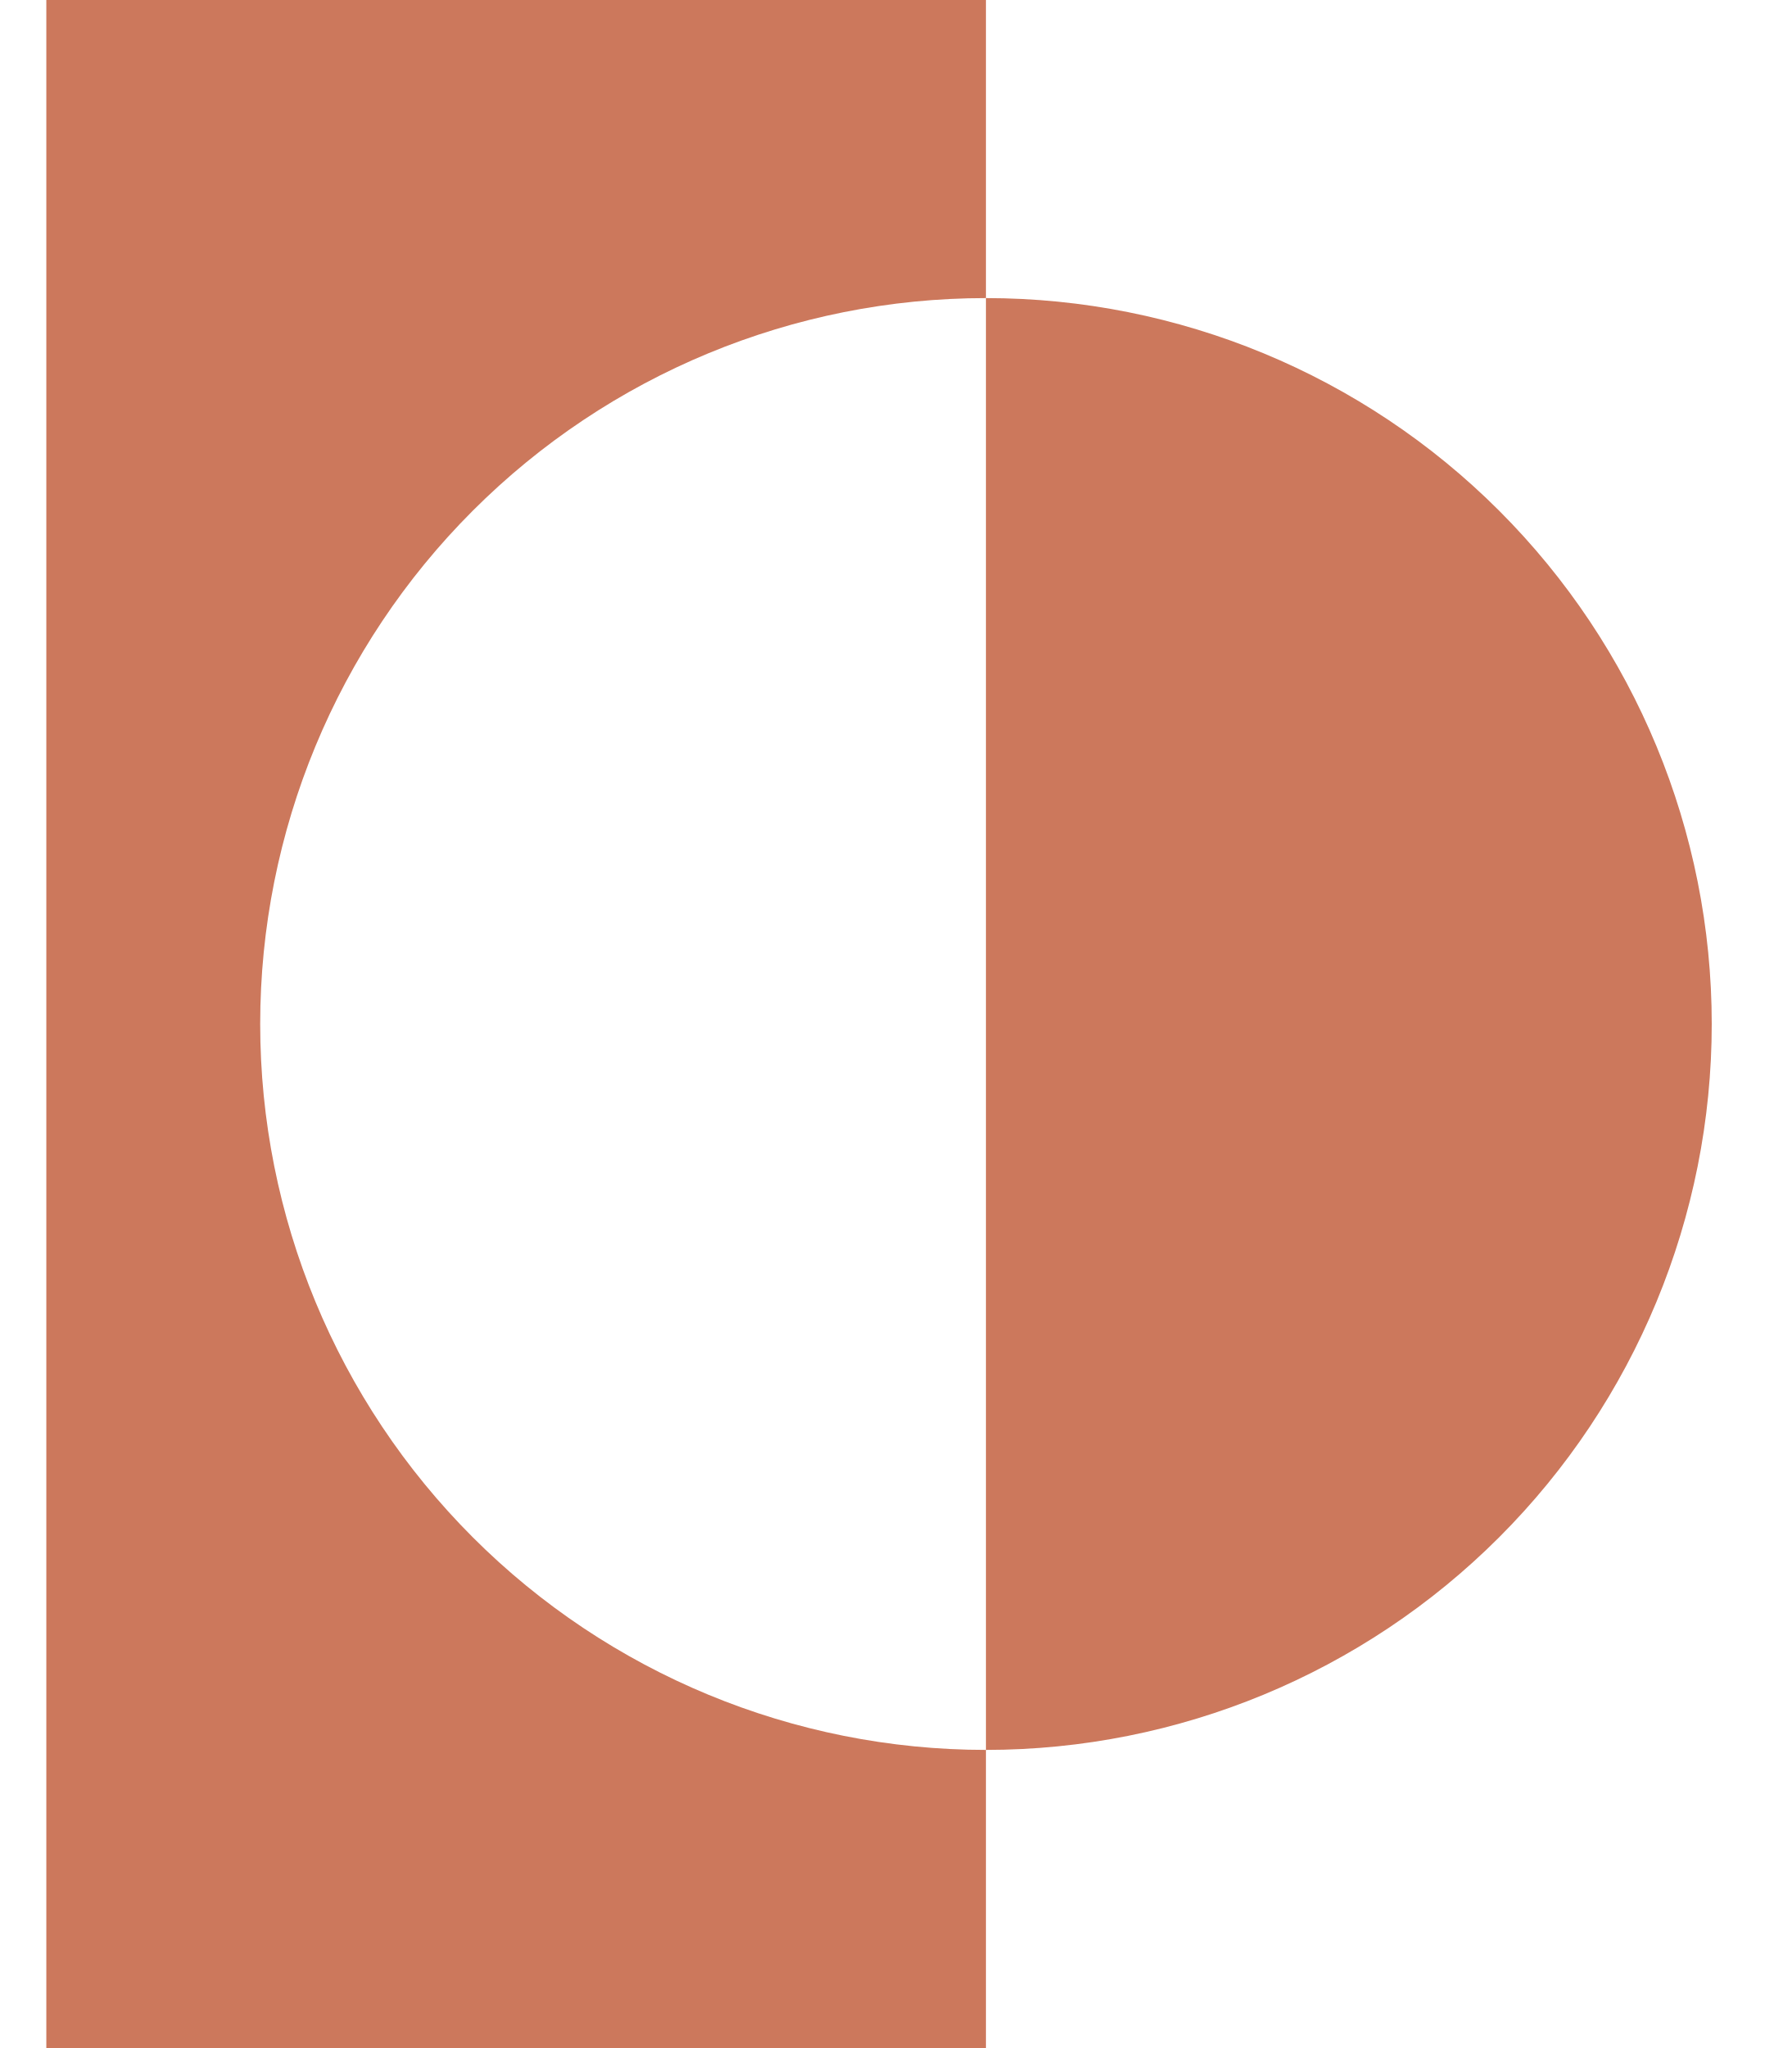
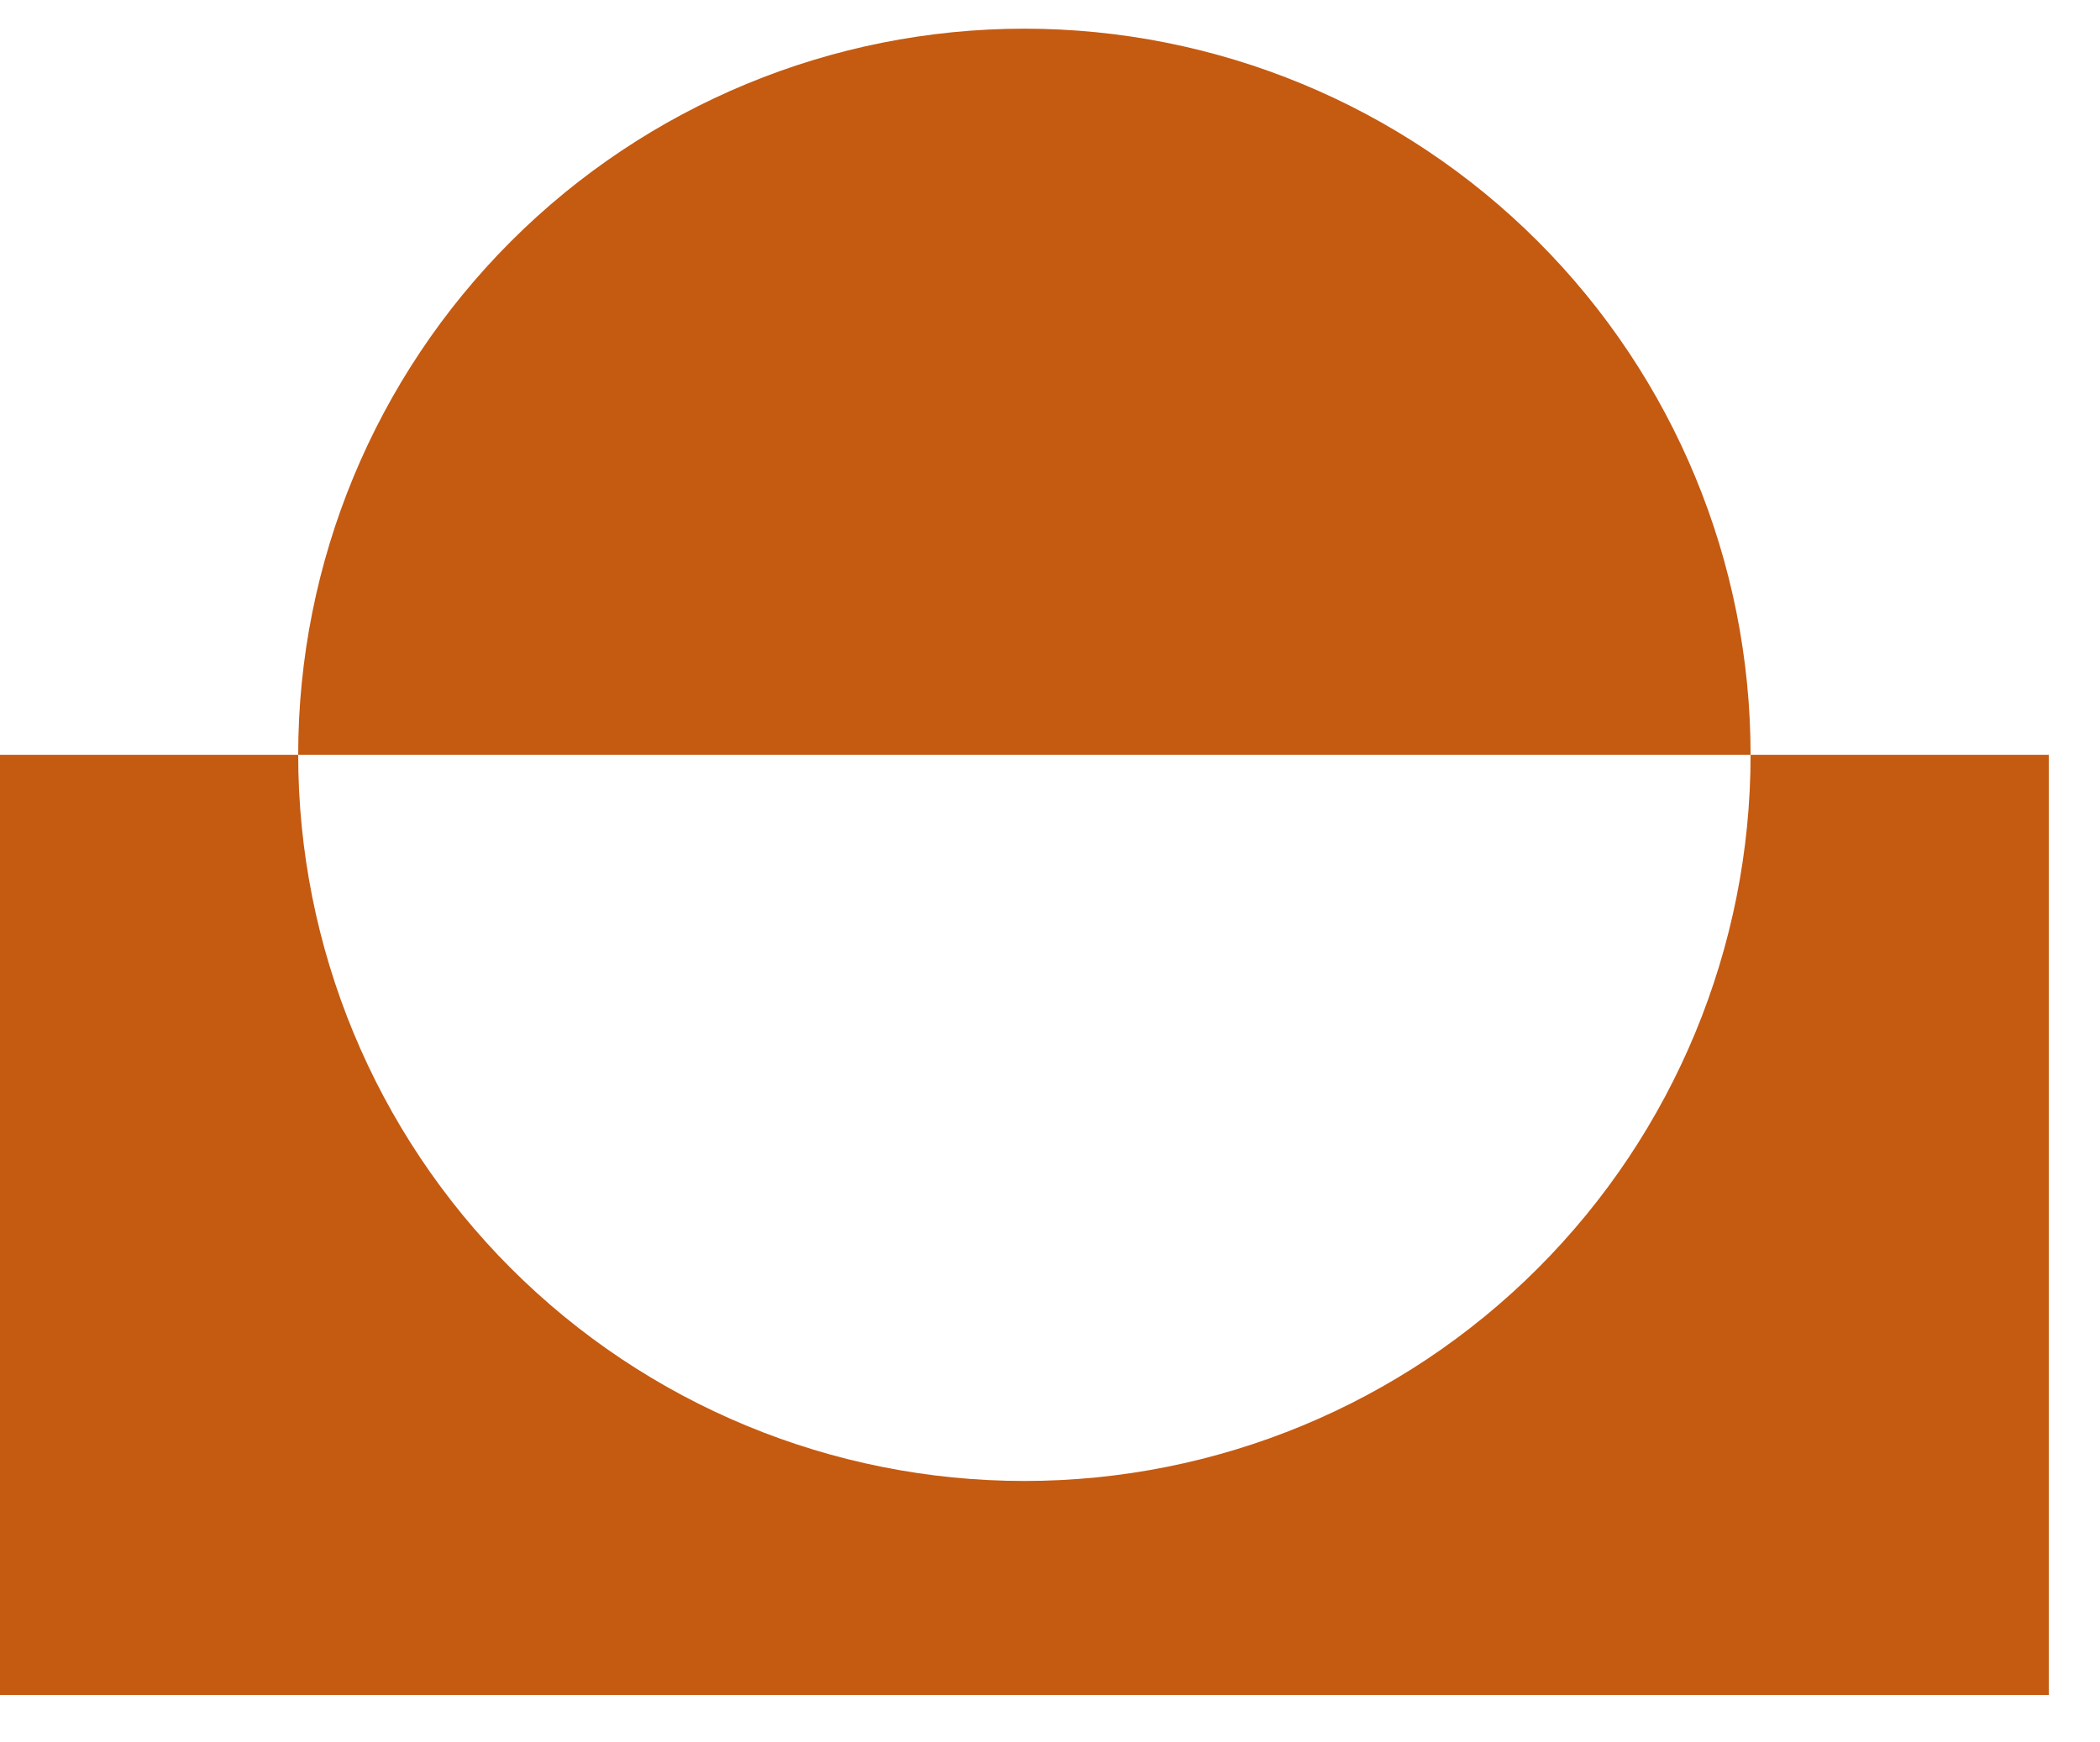
- <svg xmlns="http://www.w3.org/2000/svg" data-logo="logo" viewBox="0 0 35 40">
-   <g id="logogram" transform="translate(0) rotate(0 17 20)" fill="#CC785C">
-     <path d="m19.261 5.822v-5.822h-18.356v40h18.356v-5.822c-3.76 0-7.367-1.494-10.025-4.153-2.659-2.659-4.153-6.265-4.153-10.025s1.494-7.367 4.153-10.025c2.659-2.659 6.265-4.153 10.025-4.153z" />
-     <path d="m19.261 5.822v28.356c3.76 0 7.367-1.494 10.026-4.153s4.153-6.265 4.153-10.025-1.494-7.367-4.153-10.025c-2.659-2.659-6.265-4.153-10.026-4.153z" />
+ <svg xmlns="http://www.w3.org/2000/svg" data-logo="logo" viewBox="0 0 41 34" width="41" height="34">
+   <g id="logogram" transform="     translate(3, -3)     rotate(270 17 20)     translate(17, 20) scale(1, -1) translate(-17, -20)   ">
+     <path d="M19.261 5.822V0H0.905V40H19.261V34.178C15.501 34.178 11.895 32.684 9.236 30.025C6.577 27.366 5.083 23.76 5.083 20C5.083 16.24 6.577 12.633 9.236 9.975C11.895 7.316 15.501 5.822 19.261 5.822Z" fill="#C55A11" />
+     <path d="M19.261 5.822V34.178C23.022 34.178 26.628 32.684 29.287 30.025C31.946 27.366 33.44 23.76 33.44 20C33.44 16.24 31.946 12.633 29.287 9.975C26.628 7.316 23.022 5.822 19.261 5.822Z" fill="#C55A11" />
  </g>
+   <g id="logotype" transform="" />
</svg>
